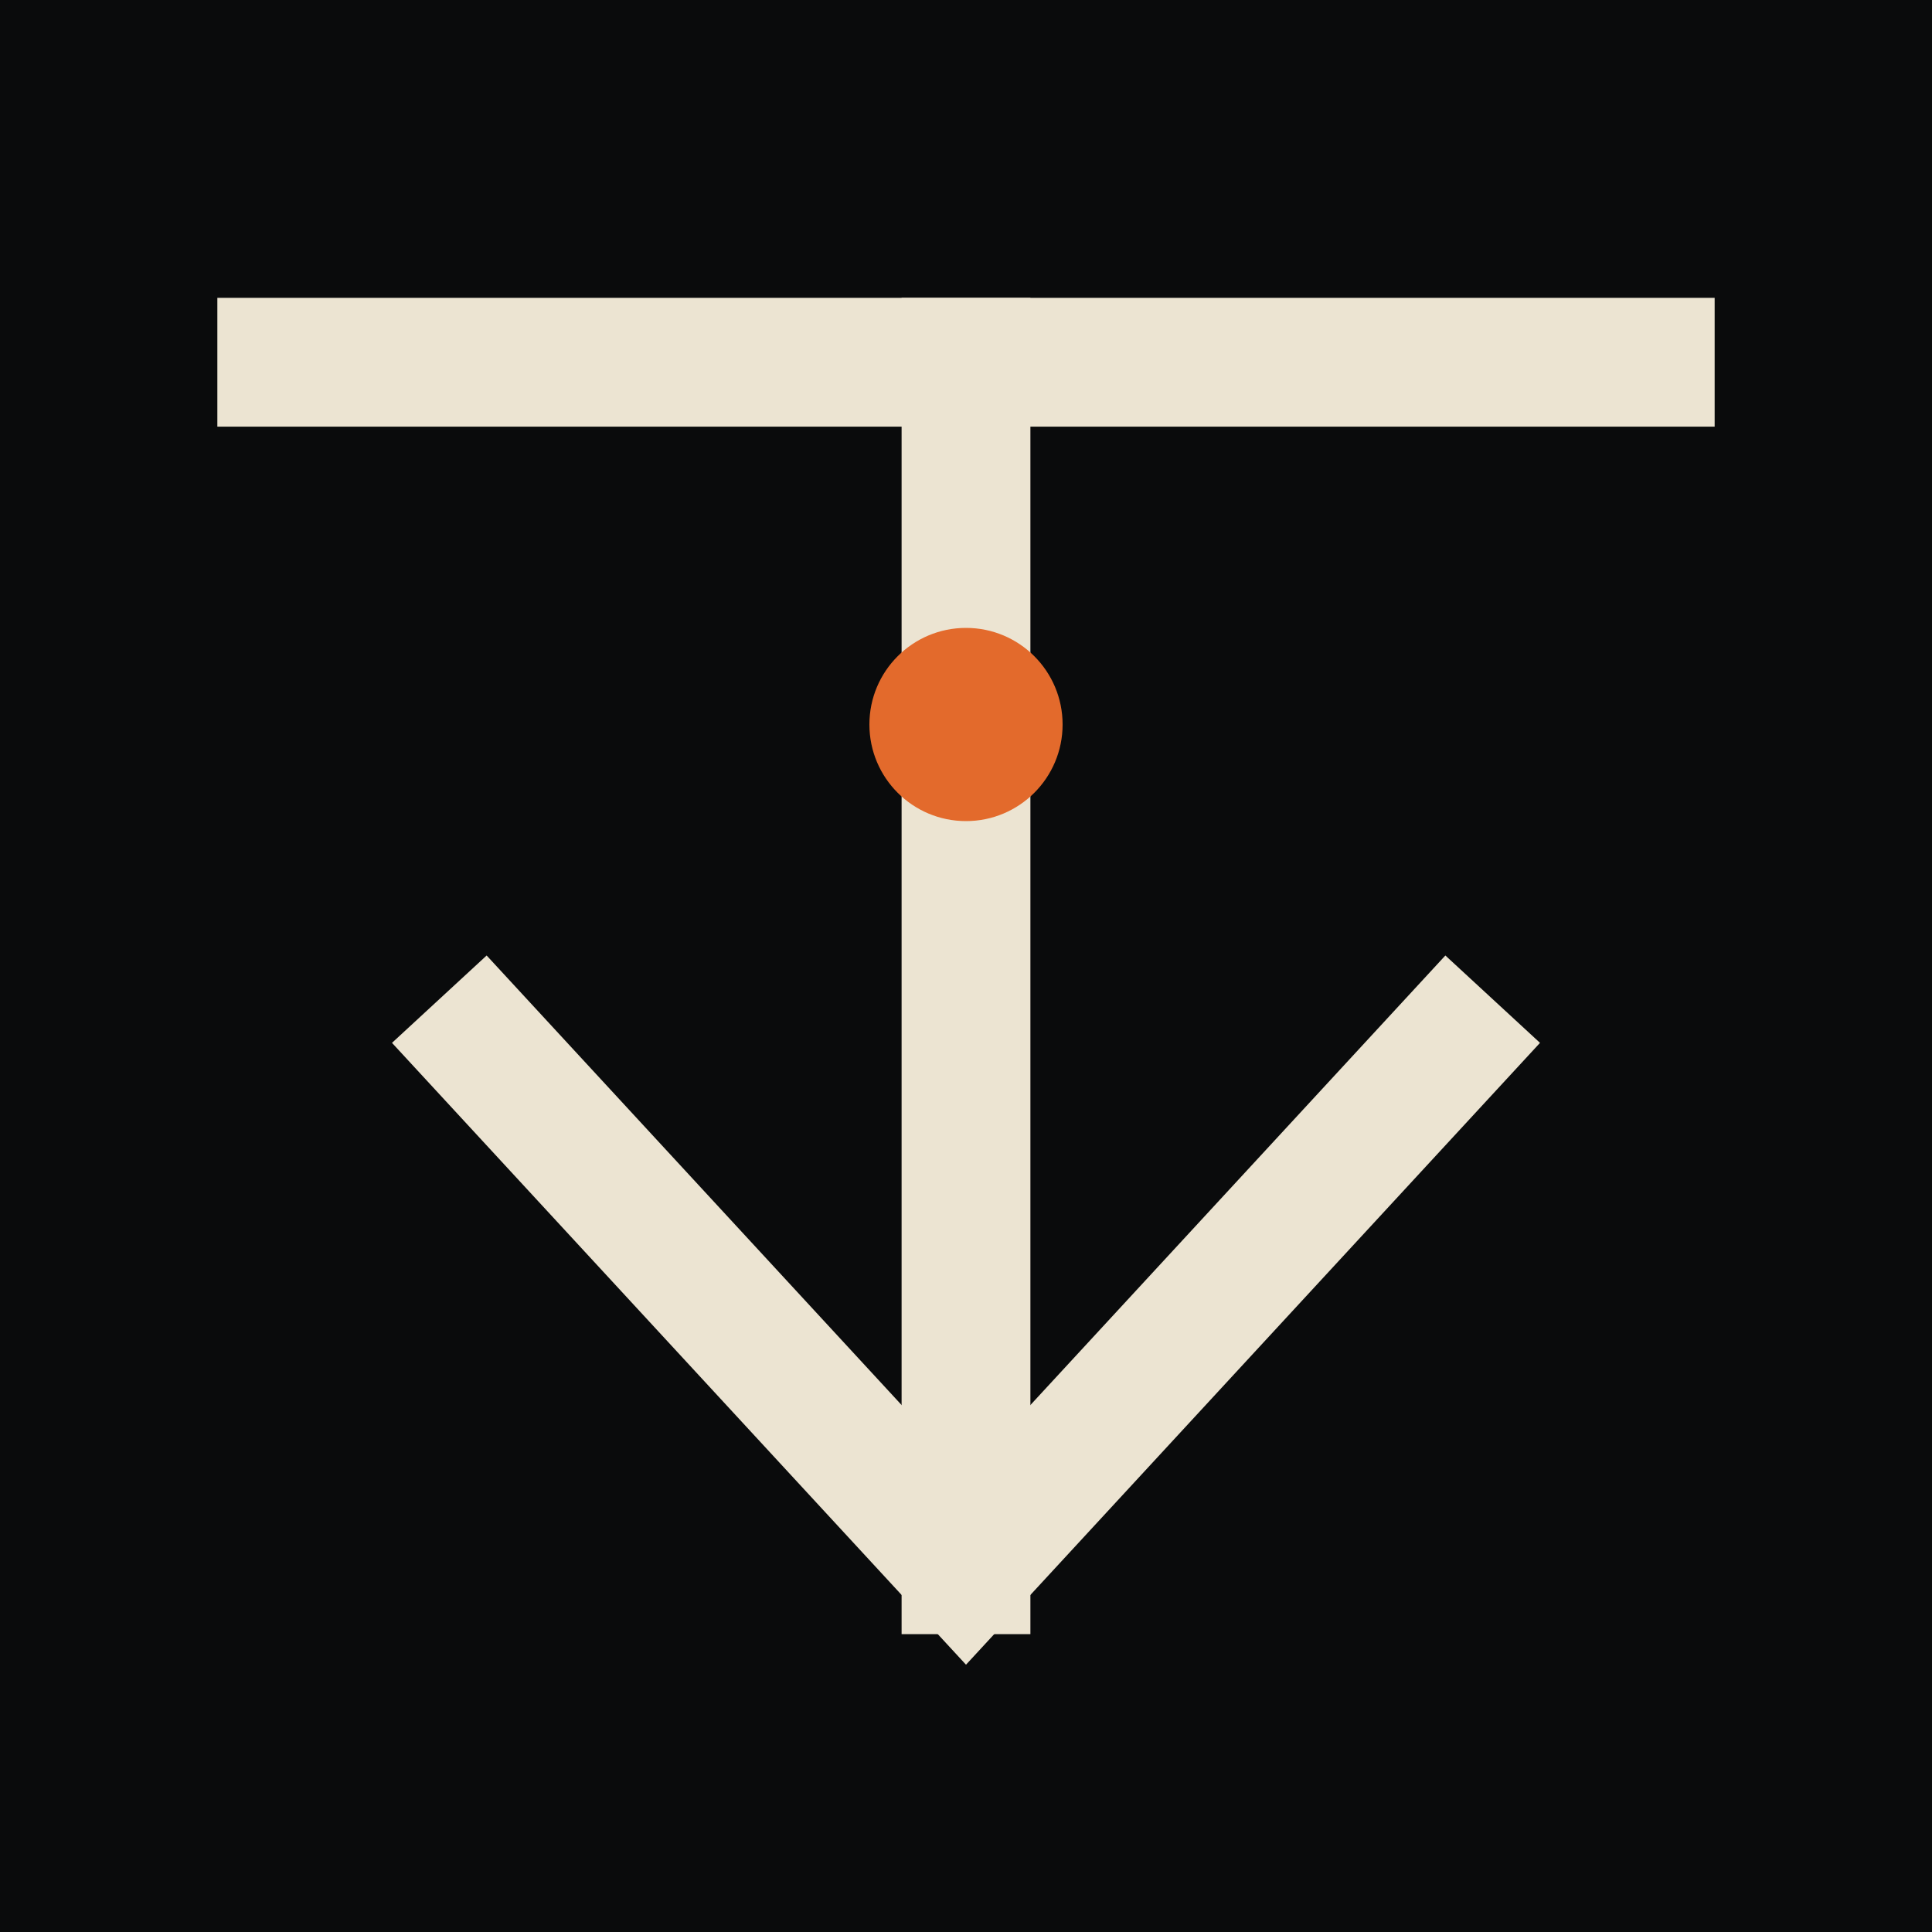
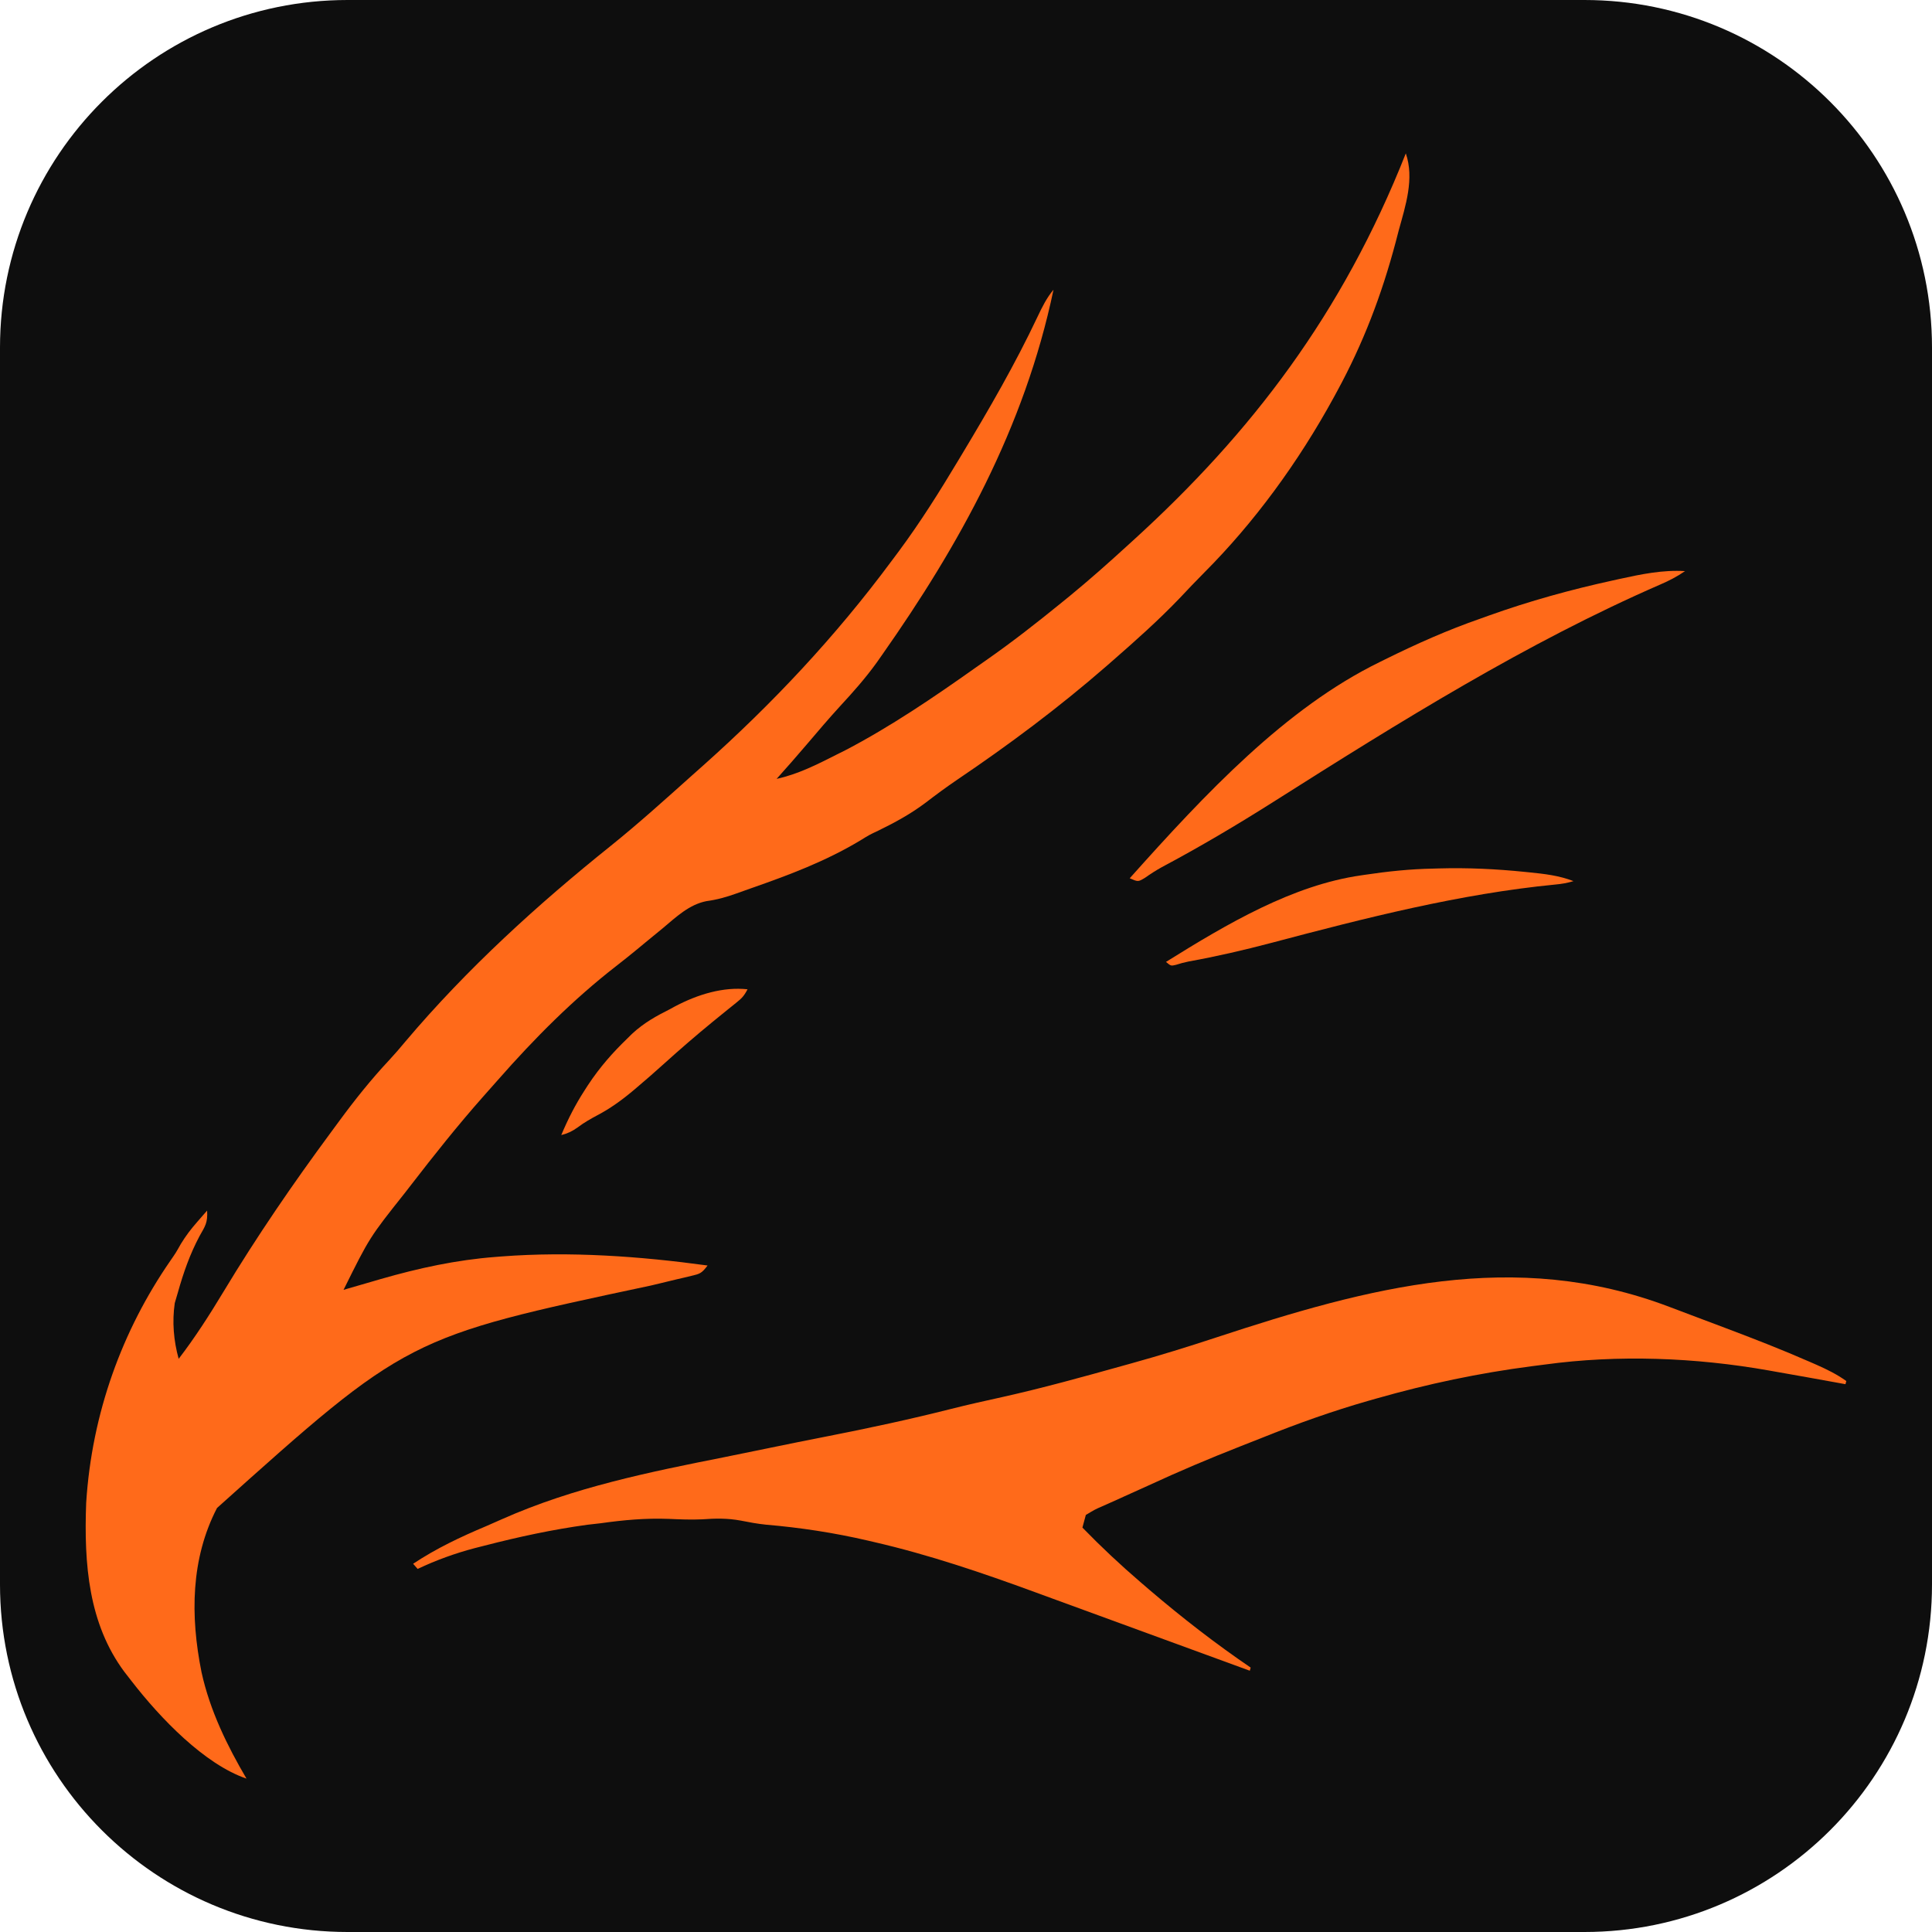
- <svg xmlns="http://www.w3.org/2000/svg" viewBox="0 0 24 24">
-   <rect width="24" height="24" fill="#0a0b0c" />
-   <g fill="none" stroke="#ece4d2" stroke-width="1.6" stroke-linecap="square">
-     <path d="M3.5 4.5 H20.5" />
-     <path d="M12 4.5 V19.5" />
-     <path d="M6 13 L12 19.5 L18 13" />
+ <svg xmlns="http://www.w3.org/2000/svg" width="32" height="32" viewBox="0 0 5225 5225">
+   <rect width="5225" height="5225" rx="940" fill="#0E0E0E" />
+   <g transform="matrix(-5.547401,0,0,5.547401,21096.694,-8739.317)">
+     <g transform="matrix(-1.364497,-0.10372,-0.087804,1.611836,3117.629,1650.165)">
+       <path d="M0,0C2.601,7.802 -1.107,15.743 -4,23C-4.434,24.146 -4.869,25.292 -5.316,26.473C-11.411,42.265 -18.941,56.367 -29,70C-29.437,70.595 -29.874,71.19 -30.324,71.804C-44.222,90.561 -61.091,107.726 -79.84,121.648C-83.003,124.002 -86.092,126.434 -89.188,128.875C-97.149,135.039 -105.541,140.549 -114,146C-114.804,146.52 -115.609,147.039 -116.438,147.575C-134.21,158.988 -152.751,169.081 -171.716,178.37C-175.761,180.353 -179.695,182.485 -183.625,184.688C-189.217,187.741 -194.902,189.913 -200.93,191.953C-204.104,192.992 -204.104,192.992 -207.5,194.5C-220.373,200.017 -233.551,203.259 -247.174,206.357C-248.934,206.757 -250.692,207.165 -252.447,207.584C-256.132,208.45 -259.561,209.042 -263.344,209.223C-269.525,209.845 -274.316,213.23 -279.5,216.438C-281.637,217.725 -283.773,219.013 -285.91,220.301C-286.949,220.935 -287.988,221.568 -289.059,222.221C-291.603,223.76 -294.162,225.259 -296.746,226.73C-312.659,235.793 -327.054,246.498 -341.017,258.321C-342.866,259.886 -344.723,261.44 -346.582,262.992C-356.067,270.959 -365.086,279.404 -374,288C-374.753,288.725 -375.507,289.45 -376.283,290.196C-389.743,302.809 -389.743,302.809 -400,318C-399.387,317.889 -398.774,317.779 -398.143,317.665C-395.262,317.147 -392.381,316.636 -389.5,316.125C-388.537,315.951 -387.574,315.777 -386.582,315.598C-372.792,313.164 -359.271,311.565 -345.25,311.562C-344.528,311.56 -343.806,311.558 -343.063,311.555C-318.688,311.555 -293.966,314.65 -270,319C-272.283,321.283 -272.967,321.345 -276.062,321.759C-276.908,321.876 -277.754,321.994 -278.626,322.115C-279.551,322.236 -280.476,322.356 -281.43,322.48C-283.425,322.756 -285.419,323.032 -287.414,323.308C-288.468,323.451 -289.521,323.594 -290.606,323.741C-378.225,333.759 -378.225,333.759 -449.25,380.812C-459.546,395.455 -460.897,412.625 -457.938,429.938C-455.679,441.732 -450.165,452.773 -444,463C-458.631,457.732 -473.437,442.918 -483,431C-483.794,430.015 -484.588,429.03 -485.406,428.016C-497.151,412.751 -497.725,394.82 -495.703,376.272C-491.934,349.339 -479.502,325.105 -461.078,305.289C-458.955,303.006 -458.955,303.006 -457,300.449C-455.065,298.08 -453.076,296.165 -450.75,294.188C-450.044,293.583 -449.337,292.978 -448.609,292.355C-448.078,291.908 -447.547,291.461 -447,291C-447,294.712 -447.97,295.587 -450.188,298.5C-453.955,303.717 -456.584,309.053 -459,315C-459.433,316.031 -459.866,317.062 -460.312,318.125C-461.647,323.706 -461.433,329.445 -460,335C-453.805,328.999 -448.188,322.502 -442.75,315.812C-429.755,299.84 -415.899,284.83 -401.395,270.22C-400.357,269.174 -399.322,268.127 -398.287,267.079C-392.245,260.962 -386.102,255.243 -379.363,249.89C-377.242,248.193 -375.205,246.443 -373.188,244.625C-349.792,224.013 -323.207,206.203 -296.367,190.41C-286.017,184.297 -276.025,177.628 -266,171C-264.568,170.058 -263.136,169.117 -261.703,168.176C-236.184,151.352 -212.403,132.627 -190.812,110.938C-189.962,110.091 -189.112,109.245 -188.236,108.373C-179.907,100.031 -172.407,91.161 -165,82C-164.545,81.439 -164.089,80.878 -163.62,80.3C-153.262,67.526 -143.133,54.611 -134.208,40.783C-132.348,37.917 -130.57,35.274 -128,33C-141,74.053 -166.8,108.092 -196,139C-196.708,139.75 -197.415,140.5 -198.145,141.273C-202.438,145.698 -207.055,149.575 -211.859,153.434C-216.235,156.974 -220.457,160.694 -224.698,164.395C-228.426,167.647 -232.188,170.847 -236,174C-228.284,173.092 -221.275,170.58 -214,168C-212.505,167.478 -212.505,167.478 -210.98,166.945C-194.478,160.892 -178.49,153.022 -162.879,144.968C-161.615,144.317 -160.35,143.67 -159.082,143.028C-149.562,138.199 -140.347,132.919 -131.188,127.438C-130.162,126.824 -129.137,126.211 -128.08,125.58C-120.914,121.253 -113.932,116.692 -107,112C-106.186,111.453 -105.372,110.907 -104.534,110.344C-60.368,80.639 -25.709,46.921 0,0Z" fill="#FF6A1A" />
+     </g>
+     <g transform="matrix(-1.302504,0.491392,0.415987,1.538606,2989.222,2212.478)">
+       <path d="M0,0C1.664,-0.001 1.664,-0.001 3.362,-0.003C5.698,-0.004 8.033,-0.002 10.368,0.002C13.87,0.008 17.371,0.003 20.873,-0.004C31.542,-0.007 42.193,0.087 52.852,0.578C53.707,0.617 54.562,0.656 55.444,0.696C59.376,0.901 63.129,1.206 66.973,2.133L66.973,3.133C65.962,3.291 65.962,3.291 64.932,3.452C57.275,4.655 49.623,5.886 41.973,7.133C41.207,7.255 40.442,7.378 39.653,7.504C13.605,11.722 -12.959,19.247 -37.027,30.133C-38.433,30.756 -39.84,31.378 -41.246,32C-58.503,39.682 -74.878,48.321 -91.027,58.133C-91.892,58.657 -92.756,59.18 -93.646,59.72C-104.714,66.467 -115.313,73.735 -125.733,81.44C-128.098,83.185 -130.474,84.916 -132.852,86.645C-142.231,93.481 -151.416,100.504 -160.418,107.828C-162.774,109.739 -165.152,111.622 -167.527,113.508C-168.298,114.129 -169.069,114.75 -169.863,115.391C-171.296,116.544 -172.739,117.685 -174.191,118.812C-176.367,120.508 -176.367,120.508 -179.027,123.133L-179.027,127.133C-170.849,130.663 -162.61,133.777 -154.152,136.57C-152.988,136.956 -151.825,137.343 -150.625,137.74C-136.936,142.225 -123.107,146.087 -109.027,149.133L-109.027,150.133C-110.246,150.143 -111.465,150.153 -112.72,150.164C-124.295,150.262 -135.871,150.365 -147.446,150.472C-153.394,150.527 -159.343,150.58 -165.291,150.63C-171.049,150.678 -176.807,150.731 -182.565,150.786C-184.744,150.806 -186.923,150.825 -189.102,150.842C-208.946,151.001 -228.681,151.578 -248.402,153.883C-249.145,153.968 -249.889,154.052 -250.654,154.14C-262.905,155.552 -274.821,157.736 -286.814,160.629C-289.782,161.304 -292.766,161.763 -295.777,162.195C-300.436,162.917 -304.542,164.292 -308.926,166.004C-312.683,167.371 -316.492,168.431 -320.34,169.508C-328.234,171.754 -335.554,174.721 -343.027,178.133C-344.486,178.758 -345.944,179.383 -347.402,180.008C-358.767,185.142 -369.671,190.954 -380.465,197.195C-381.471,197.773 -382.477,198.35 -383.514,198.945C-389.738,202.584 -395.463,206.547 -401.027,211.133C-401.687,210.803 -402.347,210.473 -403.027,210.133C-396.496,203.135 -389.382,197.278 -381.797,191.493C-380.129,190.211 -378.48,188.91 -376.836,187.598C-355.404,170.672 -331.071,158.066 -306.876,145.604C-302.209,143.194 -297.557,140.755 -292.902,138.32C-286.595,135.022 -280.277,131.744 -273.941,128.5C-260.629,121.678 -247.467,114.673 -234.484,107.234C-229.13,104.172 -223.709,101.243 -218.277,98.32C-205.303,91.305 -192.665,83.732 -180.027,76.133C-179.177,75.624 -178.326,75.114 -177.449,74.59C-168.51,69.235 -159.737,63.665 -151.027,57.945C-103.9,27.015 -57.889,-0.114 0,0Z" fill="#FF6A1A" />
+     </g>
+     <g transform="matrix(-1.367319,0,0,1.782695,2981.499,1853.816)">
+       <path d="M0,0C-2.887,1.523 -5.748,2.655 -8.848,3.672C-56.392,19.551 -101.569,41.127 -146.579,63.013C-159.745,69.409 -173.02,75.435 -186.574,80.965C-188.64,81.846 -190.591,82.805 -192.562,83.875C-195,85 -195,85 -198,84C-171.076,60.877 -142.419,37.432 -108.875,24.875C-107.861,24.49 -107.861,24.49 -106.826,24.097C-95.688,19.867 -84.516,16.067 -73,13C-72.017,12.729 -71.034,12.458 -70.021,12.178C-55.405,8.166 -40.749,5.068 -25.812,2.562C-25.038,2.431 -24.263,2.299 -23.465,2.164C-15.62,0.843 -7.986,-0.371 0,0Z" fill="#FF6A1A" />
+     </g>
+     <g transform="matrix(-0.890554,0.287946,0.26592,1.147619,3035.883,2004.95)">
+       <path d="M0,0C-2.887,1.523 -5.748,2.655 -8.848,3.672C-56.392,19.551 -101.569,41.127 -146.579,63.013C-159.745,69.409 -173.02,75.435 -186.574,80.965C-188.64,81.846 -190.591,82.805 -192.562,83.875C-195,85 -195,85 -198,84C-171.076,60.877 -142.419,37.432 -108.875,24.875C-107.861,24.49 -107.861,24.49 -106.826,24.097C-95.688,19.867 -84.516,16.067 -73,13C-72.017,12.729 -71.034,12.458 -70.021,12.178C-55.405,8.166 -40.749,5.068 -25.812,2.562C-25.038,2.431 -24.263,2.299 -23.465,2.164C-15.62,0.843 -7.986,-0.371 0,0Z" fill="#FF6A1A" />
+     </g>
+     <g transform="matrix(-0.84086,0,0,1.61517,3438.547,2057.687)">
+       <path d="M0,0C-2.079,2.079 -3.477,2.762 -6.156,3.883C-7.005,4.241 -7.854,4.6 -8.728,4.969C-10.1,5.541 -10.1,5.541 -11.5,6.125C-13.42,6.937 -15.339,7.749 -17.258,8.562C-18.224,8.971 -19.189,9.38 -20.185,9.801C-29.745,13.873 -39.221,18.14 -48.625,22.562C-53.866,25.027 -59.135,27.421 -64.438,29.75C-65.076,30.032 -65.714,30.313 -66.372,30.604C-73.125,33.551 -79.883,36.059 -87,38C-90.905,39.089 -94.728,40.2 -98.5,41.688C-101.712,42.892 -104.607,43.576 -108,44C-103.95,38.973 -99.643,34.681 -94.625,30.625C-93.934,30.066 -93.243,29.506 -92.531,28.93C-85.491,23.377 -77.99,19.027 -70,15C-69.024,14.499 -68.048,13.997 -67.043,13.48C-59.96,10.048 -52.596,7.989 -45,6C-44.069,5.733 -43.139,5.466 -42.18,5.191C-28.662,1.475 -14.035,-0.785 0,0Z" fill="#FF6A1A" />
+     </g>
  </g>
-   <circle cx="12" cy="9" r="1.2" fill="#e36a2c" />
</svg>
